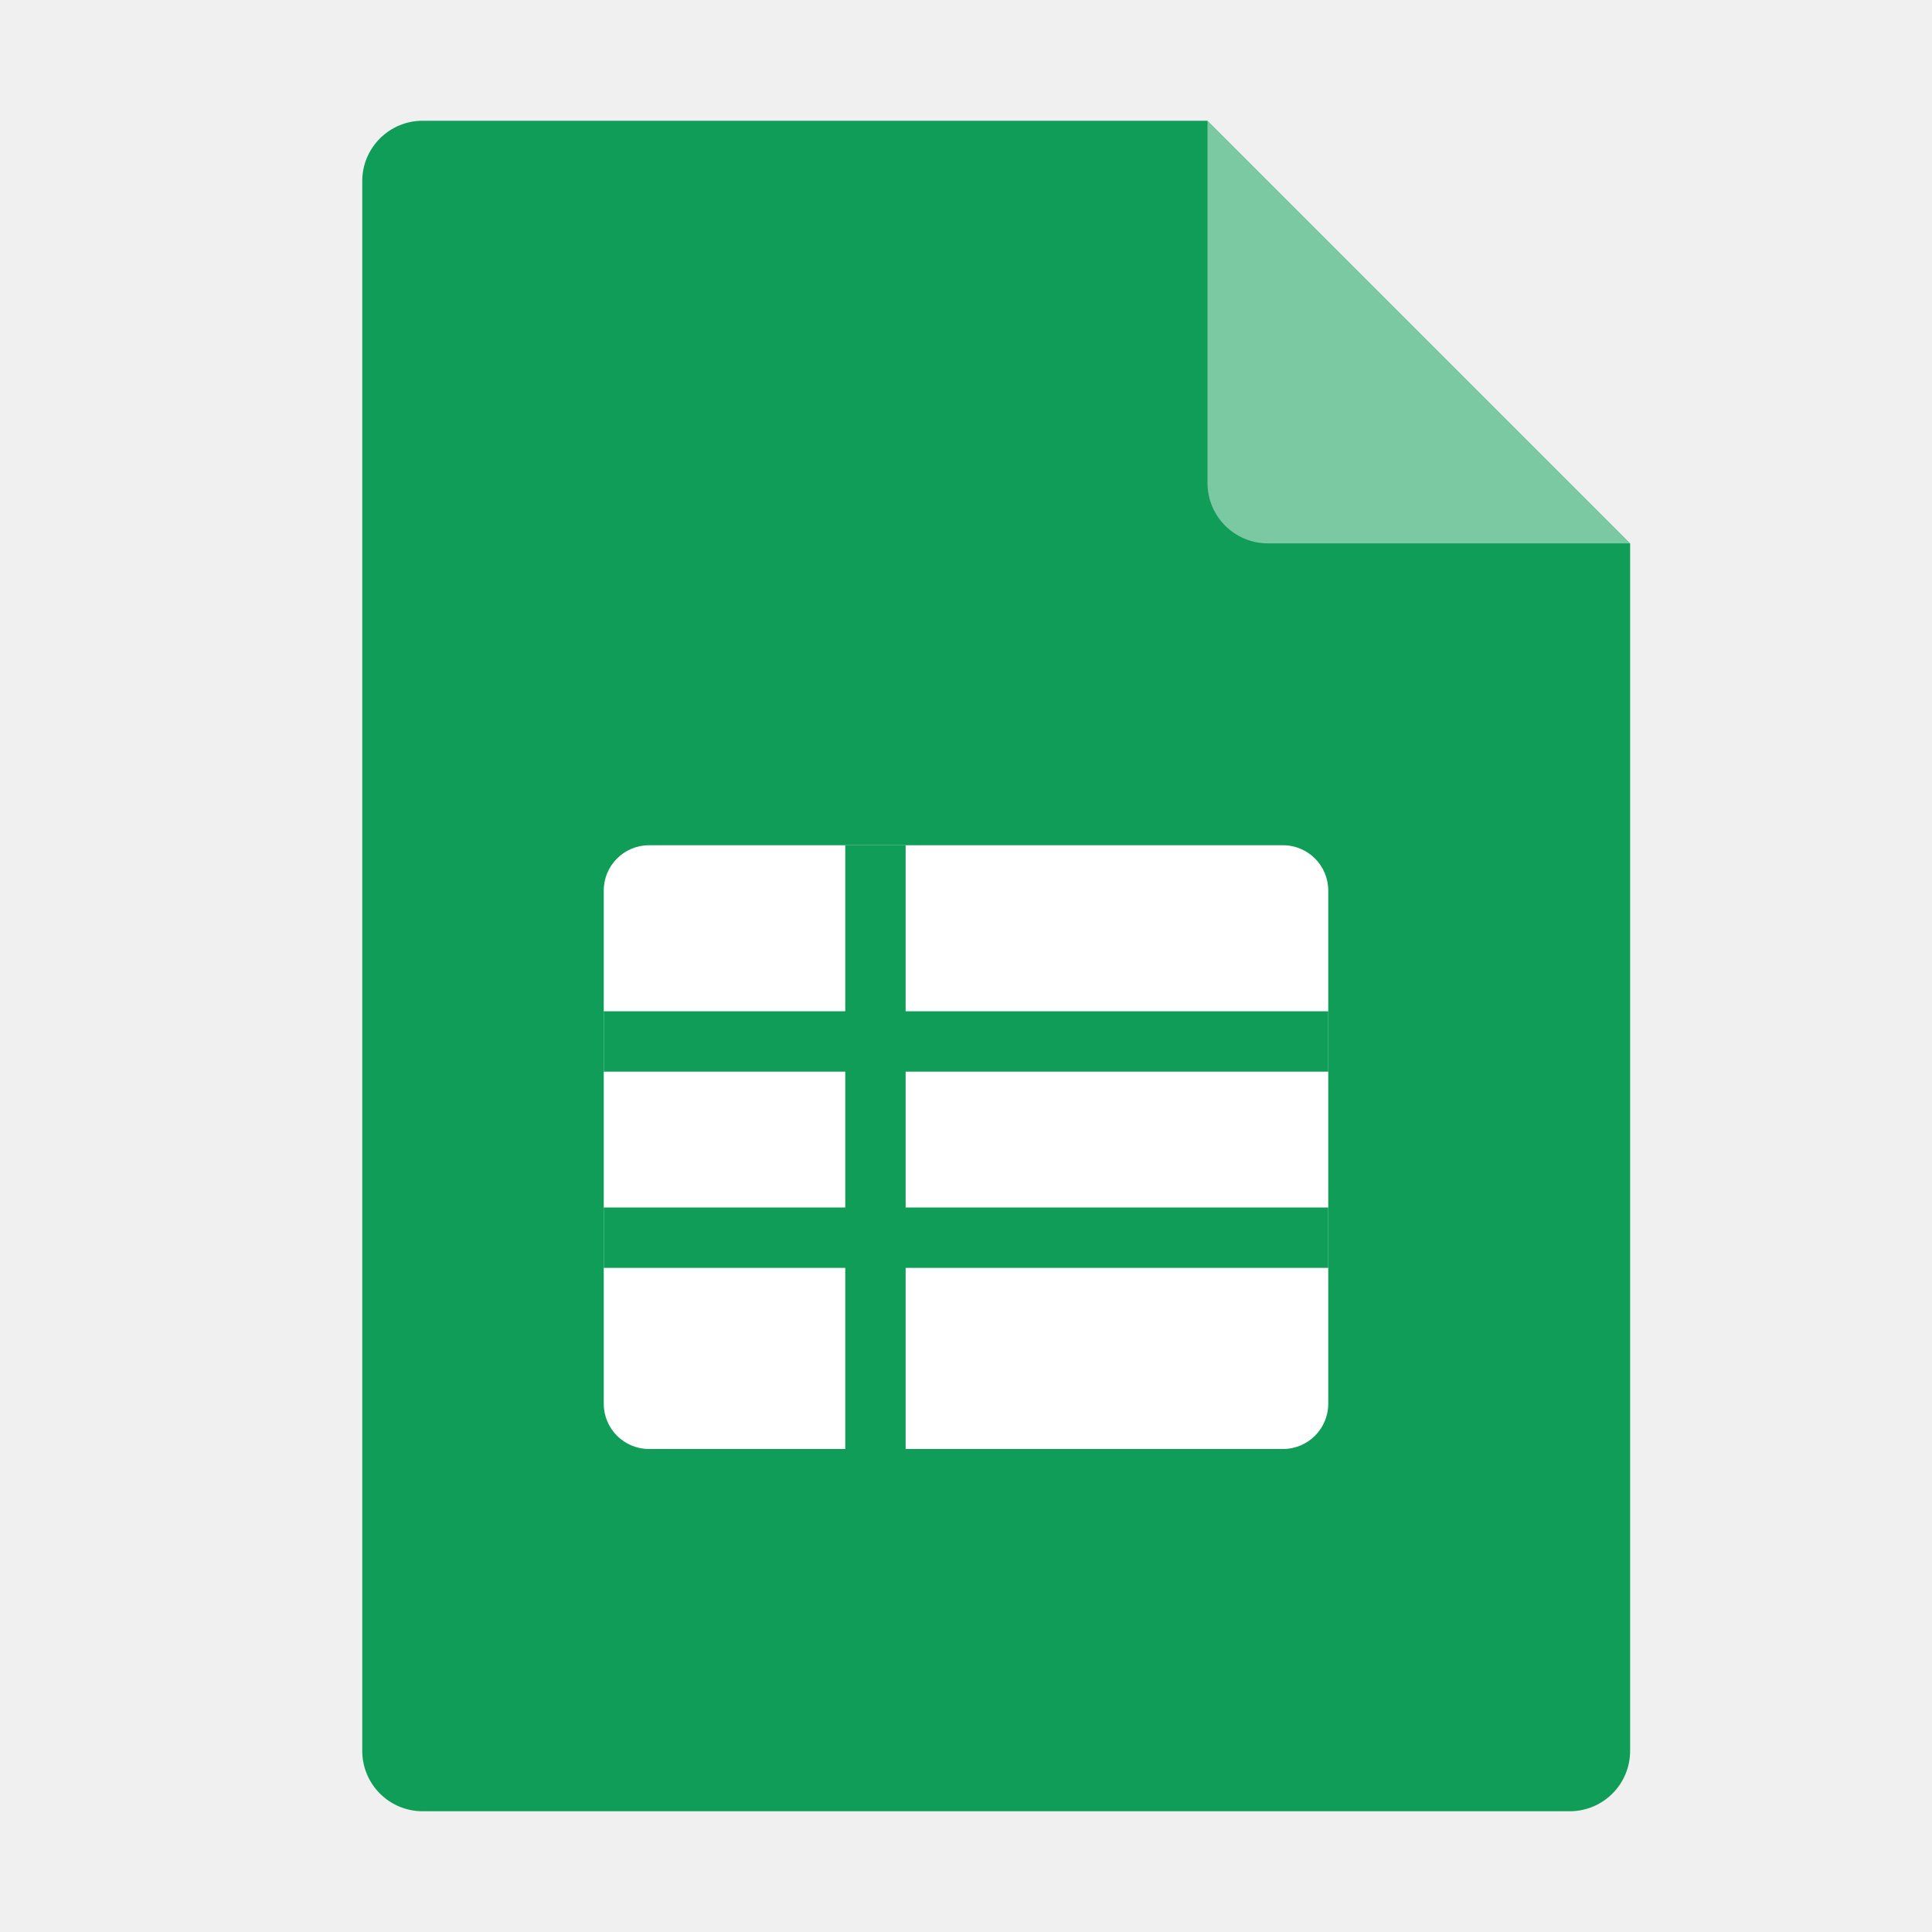
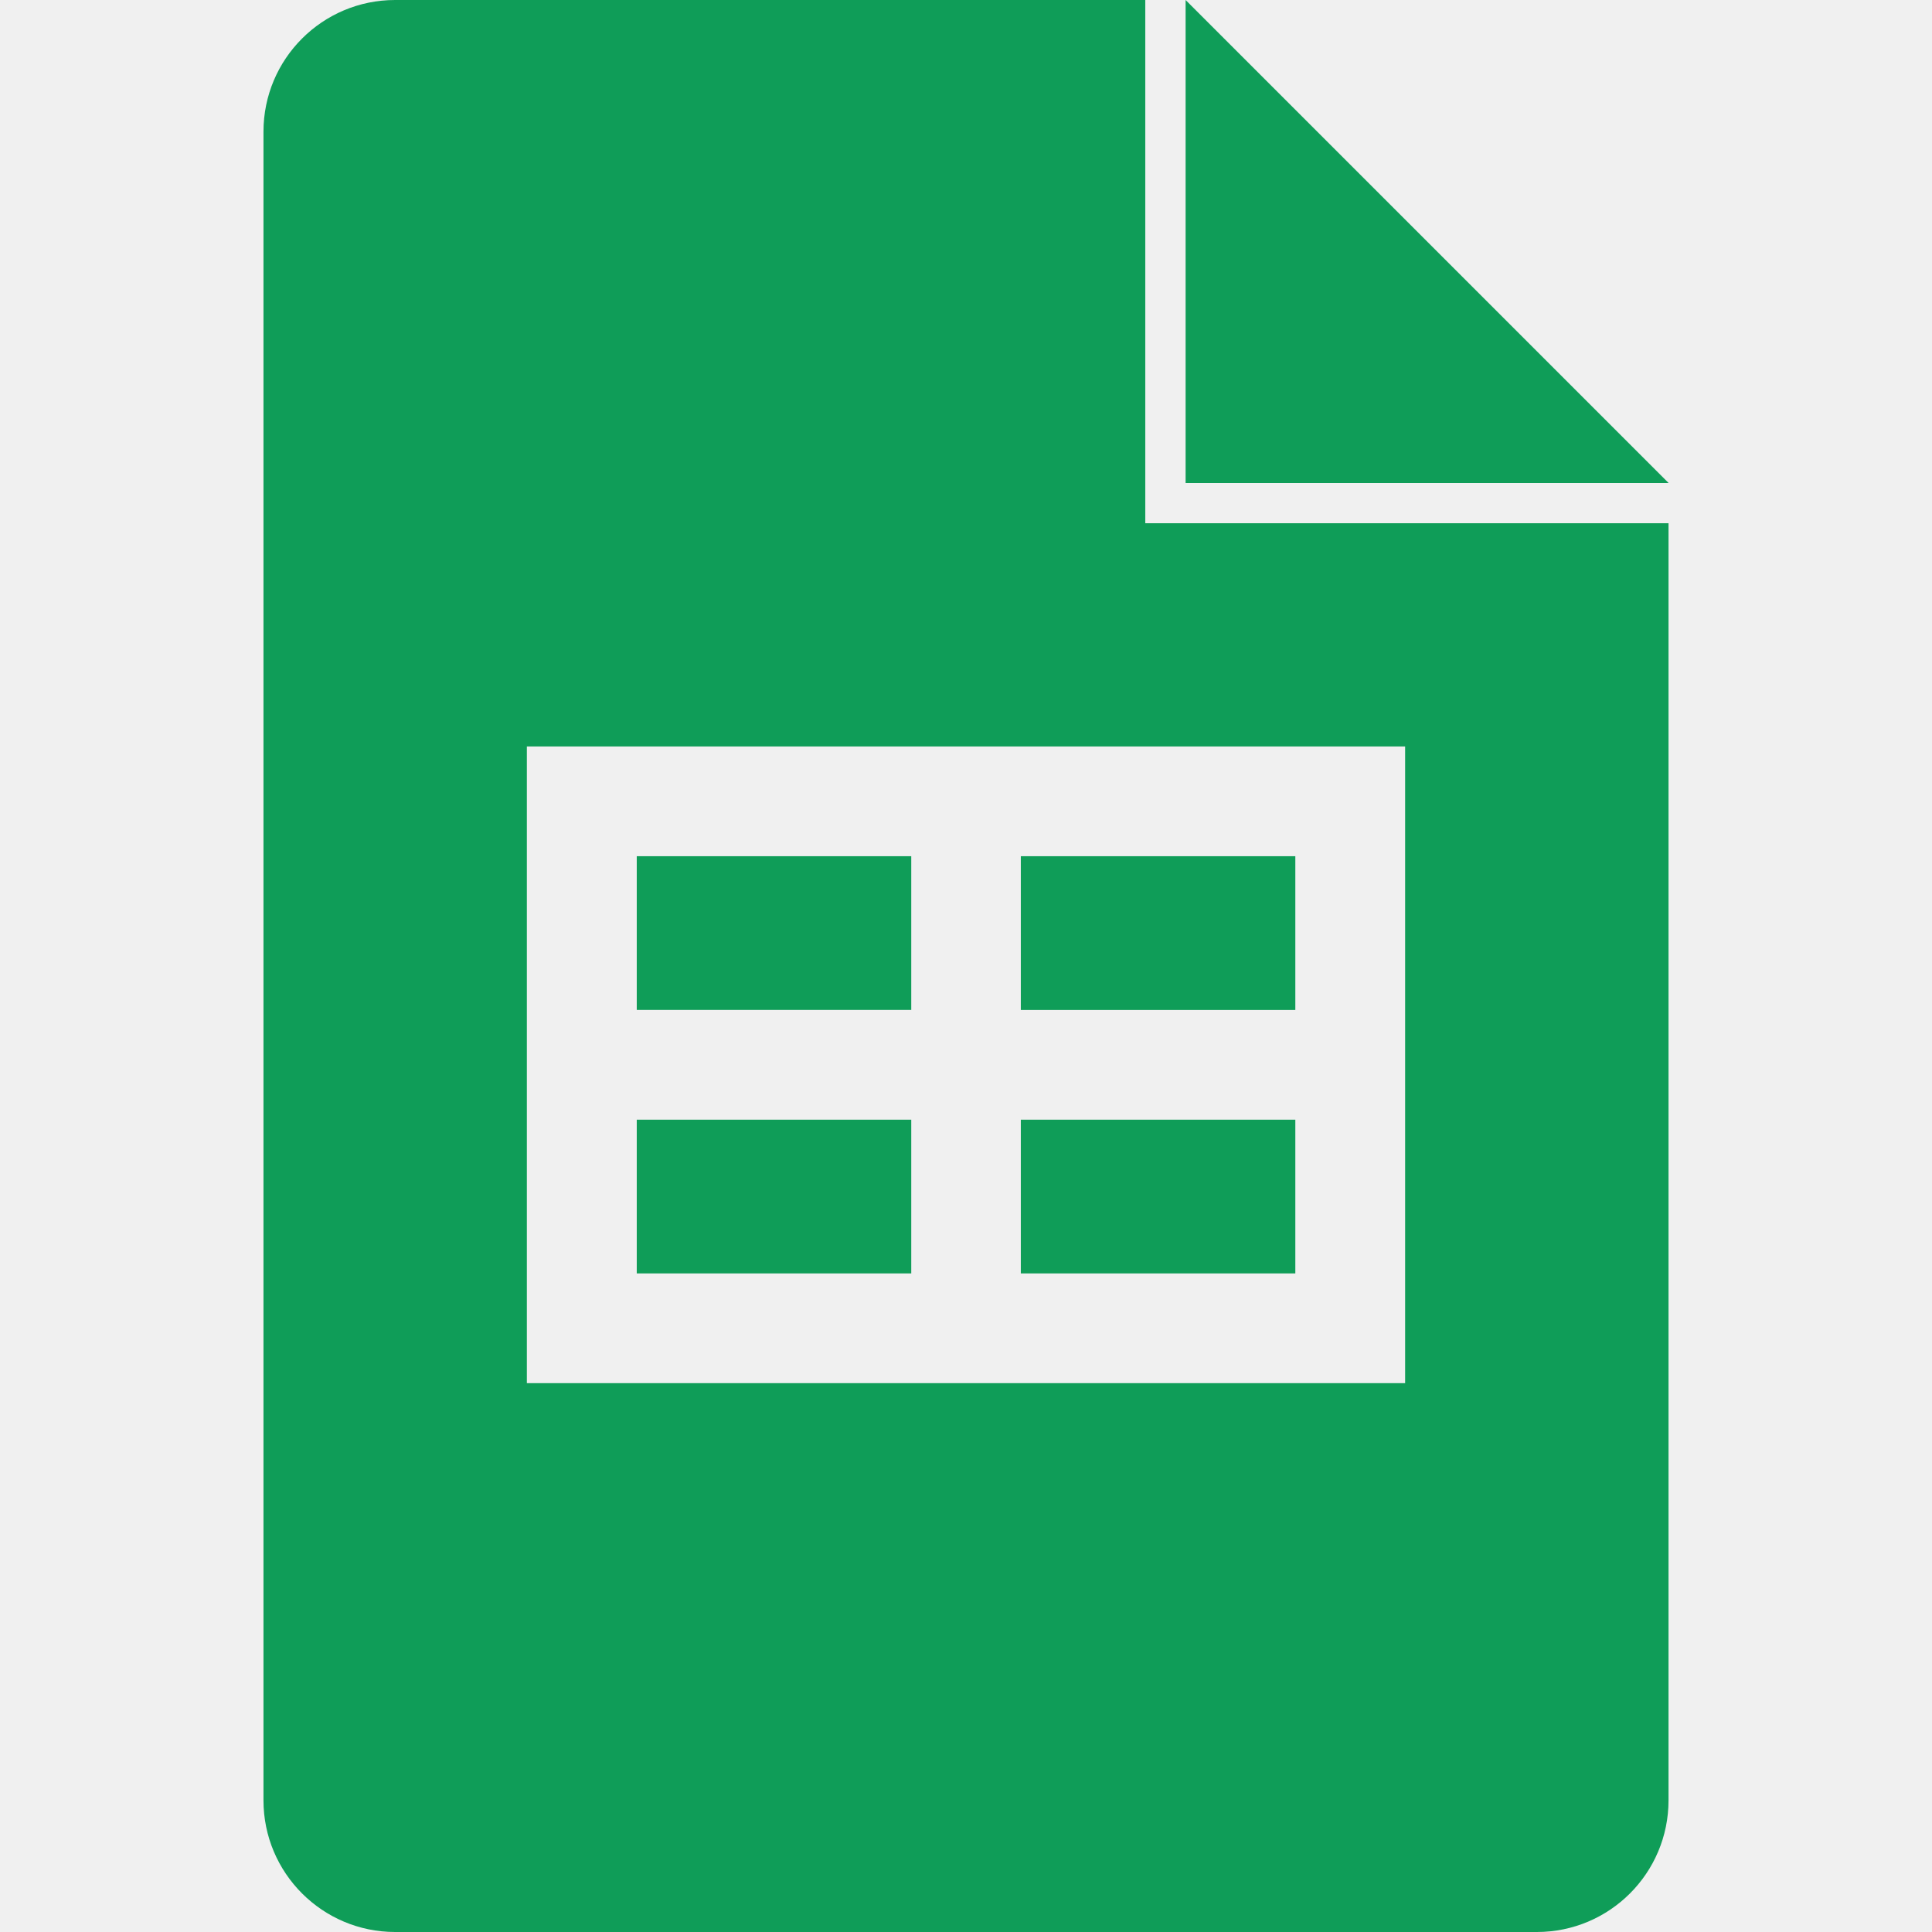
- <svg xmlns="http://www.w3.org/2000/svg" viewBox="0 0 64 64">
-   <path d="M14 4h26l14 14v40a2 2 0 0 1-2 2H14a2 2 0 0 1-2-2V6a2 2 0 0 1 2-2z" fill="#0f9d58" />
-   <path d="M40 4v12a2 2 0 0 0 2 2h12z" fill="#fff" fill-opacity=".45" />
-   <rect x="20" y="28" width="24" height="20" rx="1.5" fill="#fff" />
-   <path d="M20 34.5h24M20 41h24M29 28v20" stroke="#0f9d58" stroke-width="2" />
+ <svg xmlns="http://www.w3.org/2000/svg" viewBox="0 0 24 24">
+   <path fill="#0F9D58" d="M11.318 12.545H7.91v-1.909h3.41v1.91zM14.728 0v6h6zm1.363 10.636h-3.41v1.91h3.41zm0 3.273h-3.41v1.91h3.41zM20.727 6.5v15.864c0 .904-.732 1.636-1.636 1.636H4.909a1.636 1.636 0 0 1-1.636-1.636V1.636C3.273.732 4.005 0 4.909 0h9.318v6.5zm-3.273 2.773H6.545v7.909h10.91v-7.91zm-6.136 4.636H7.91v1.91h3.41v-1.91z" />
</svg>
